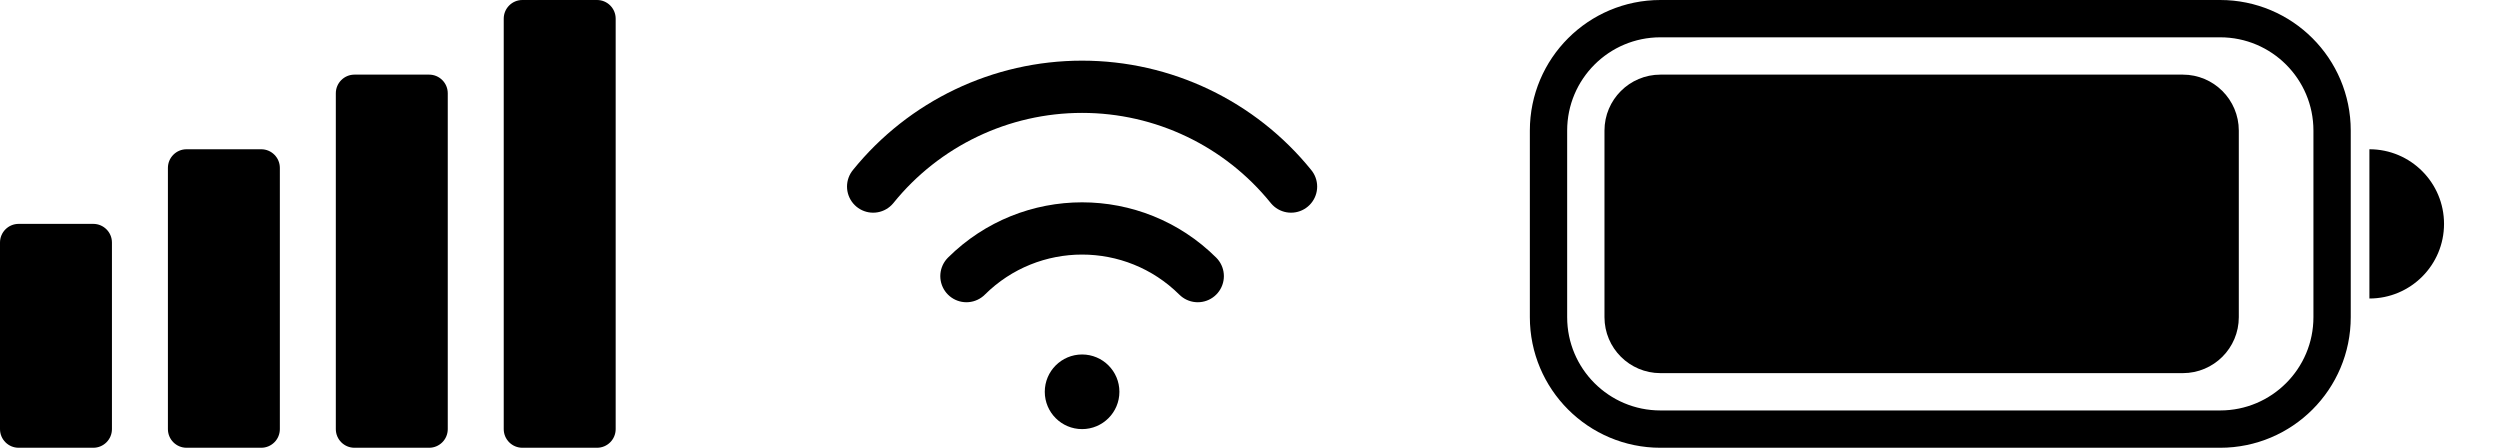
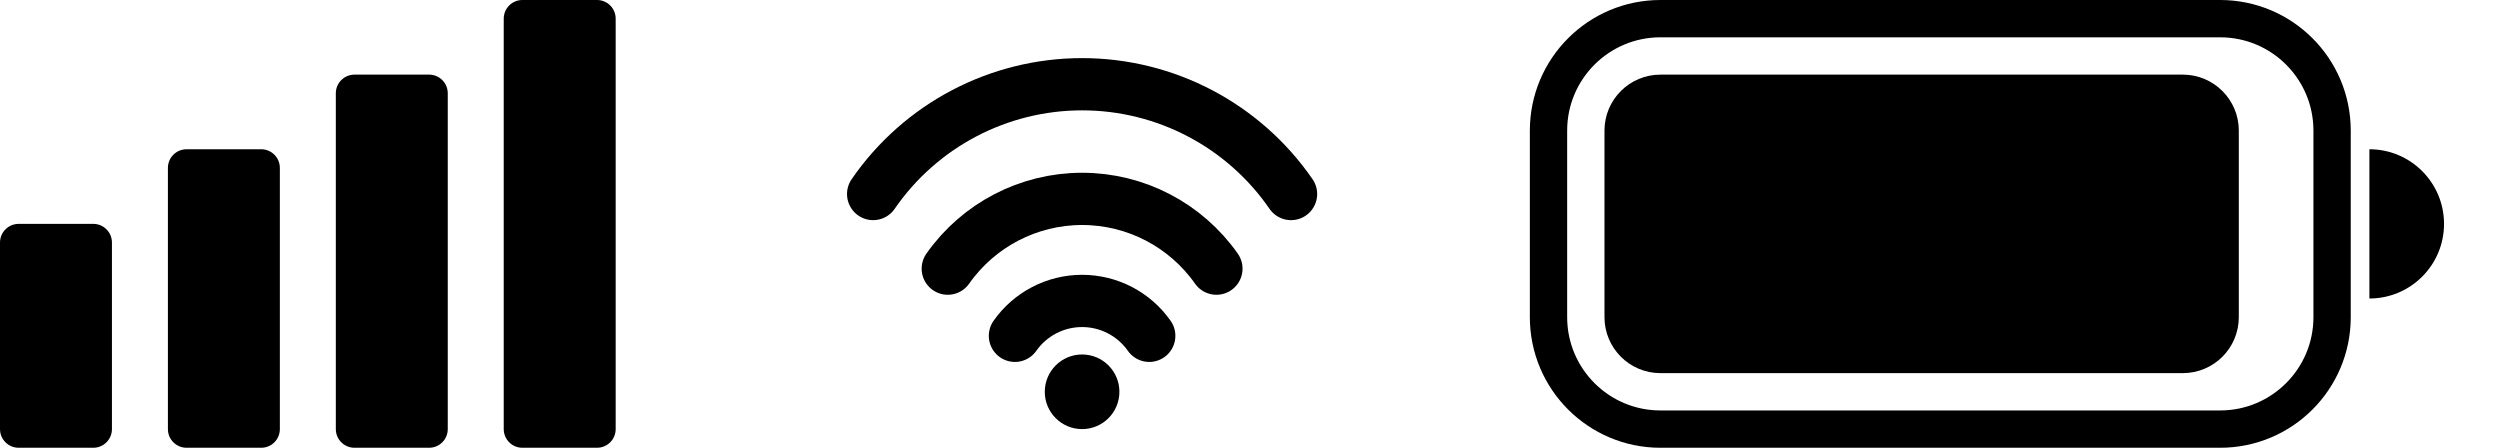
<svg xmlns="http://www.w3.org/2000/svg" width="67" height="12" viewBox="0 0 67 12">
  <rect x="0" y="6" width="3" height="6" rx="0.5" fill="black" />
  <rect x="4.5" y="4" width="3" height="8" rx="0.5" fill="black" />
  <rect x="9" y="2" width="3" height="10" rx="0.5" fill="black" />
  <rect x="13.5" y="0" width="3" height="12" rx="0.5" fill="black" />
  <circle cx="29" cy="10.5" r="1" fill="black" />
-   <path d="M25.9 7.4a4.4 4.4 0 0 1 6.2 0" stroke="black" stroke-width="1.4" fill="none" stroke-linecap="round" />
-   <path d="M23.4 5a7.2 7.2 0 0 1 11.2 0" stroke="black" stroke-width="1.4" fill="none" stroke-linecap="round" />
+   <path d="M27.2 9.0a2.2 2.2 0 0 1 3.6 0" stroke="black" stroke-width="1.4" fill="none" stroke-linecap="round" />
+   <path d="M25.4 7.2a4.4 4.4 0 0 1 7.2 0" stroke="black" stroke-width="1.4" fill="none" stroke-linecap="round" />
+   <path d="M23.4 5.2a6.8 6.8 0 0 1 11.2 0" stroke="black" stroke-width="1.4" fill="none" stroke-linecap="round" />
  <rect x="41.5" y="0.5" width="21" height="11" rx="3" stroke="black" stroke-width="1" fill="none" />
  <rect x="43" y="2" width="17" height="8" rx="1.5" fill="black" />
  <path d="M63.5 4v4a2 2 0 0 0 0-4z" fill="black" />
</svg>
